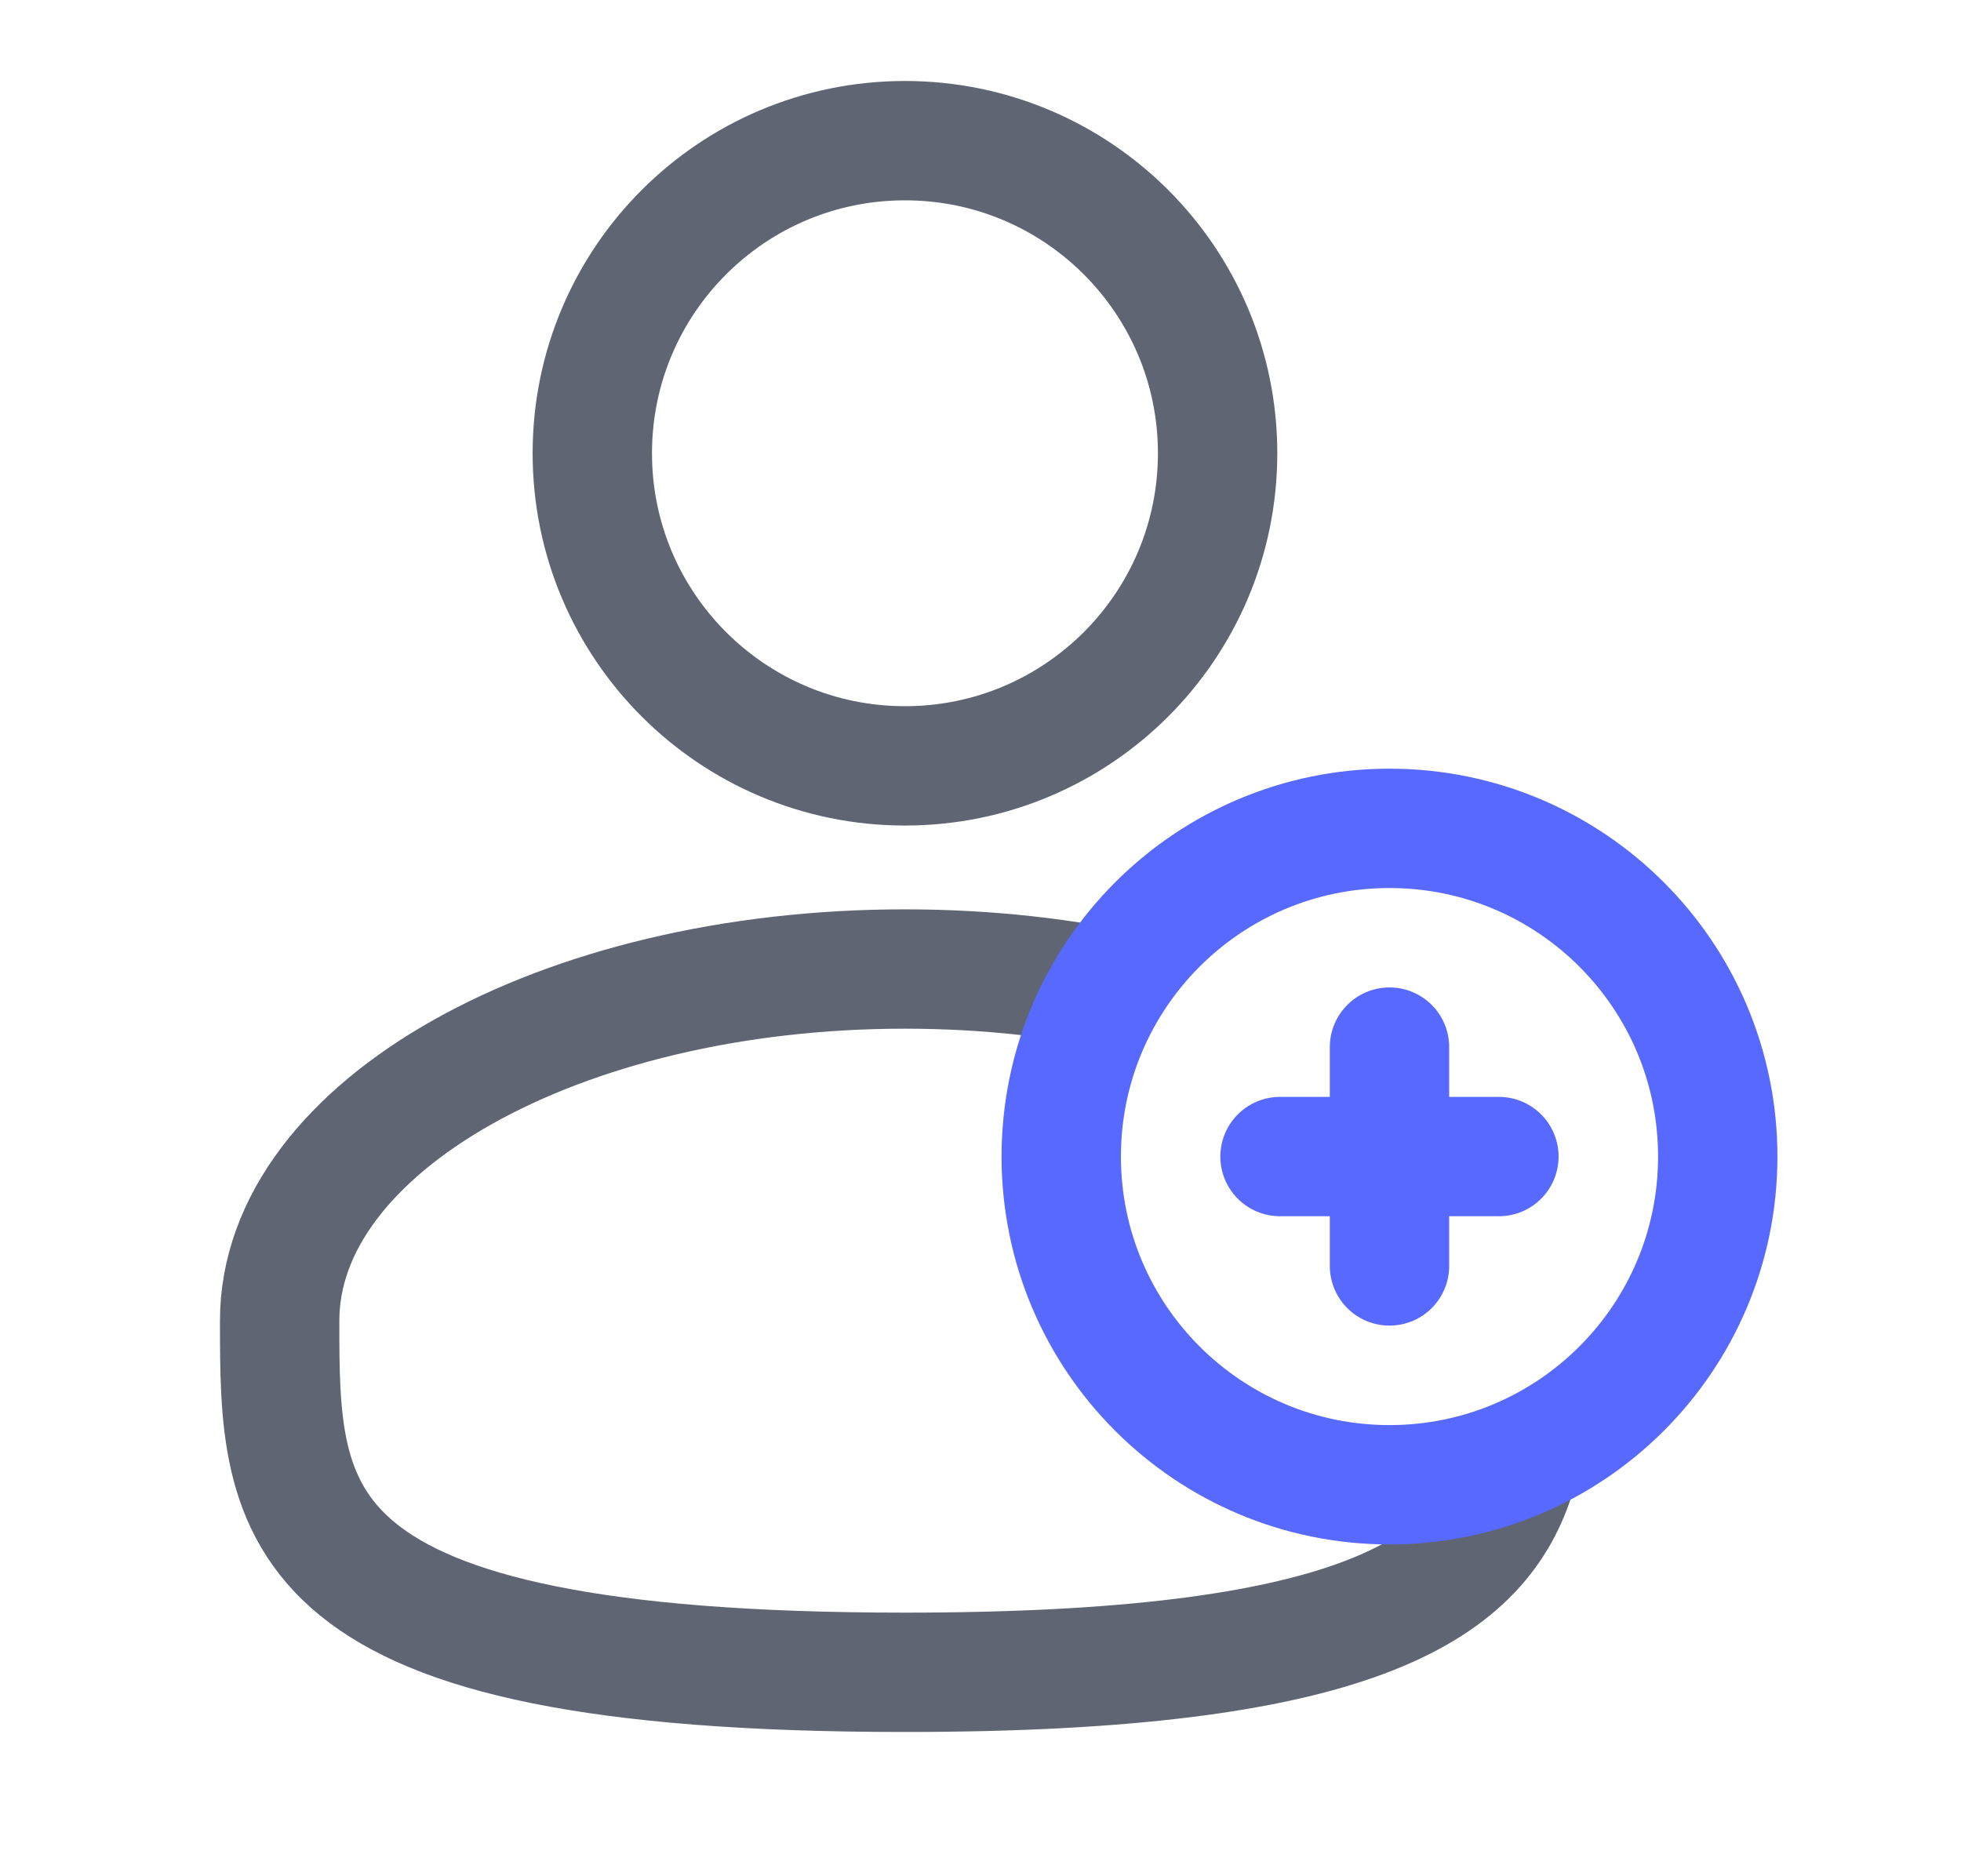
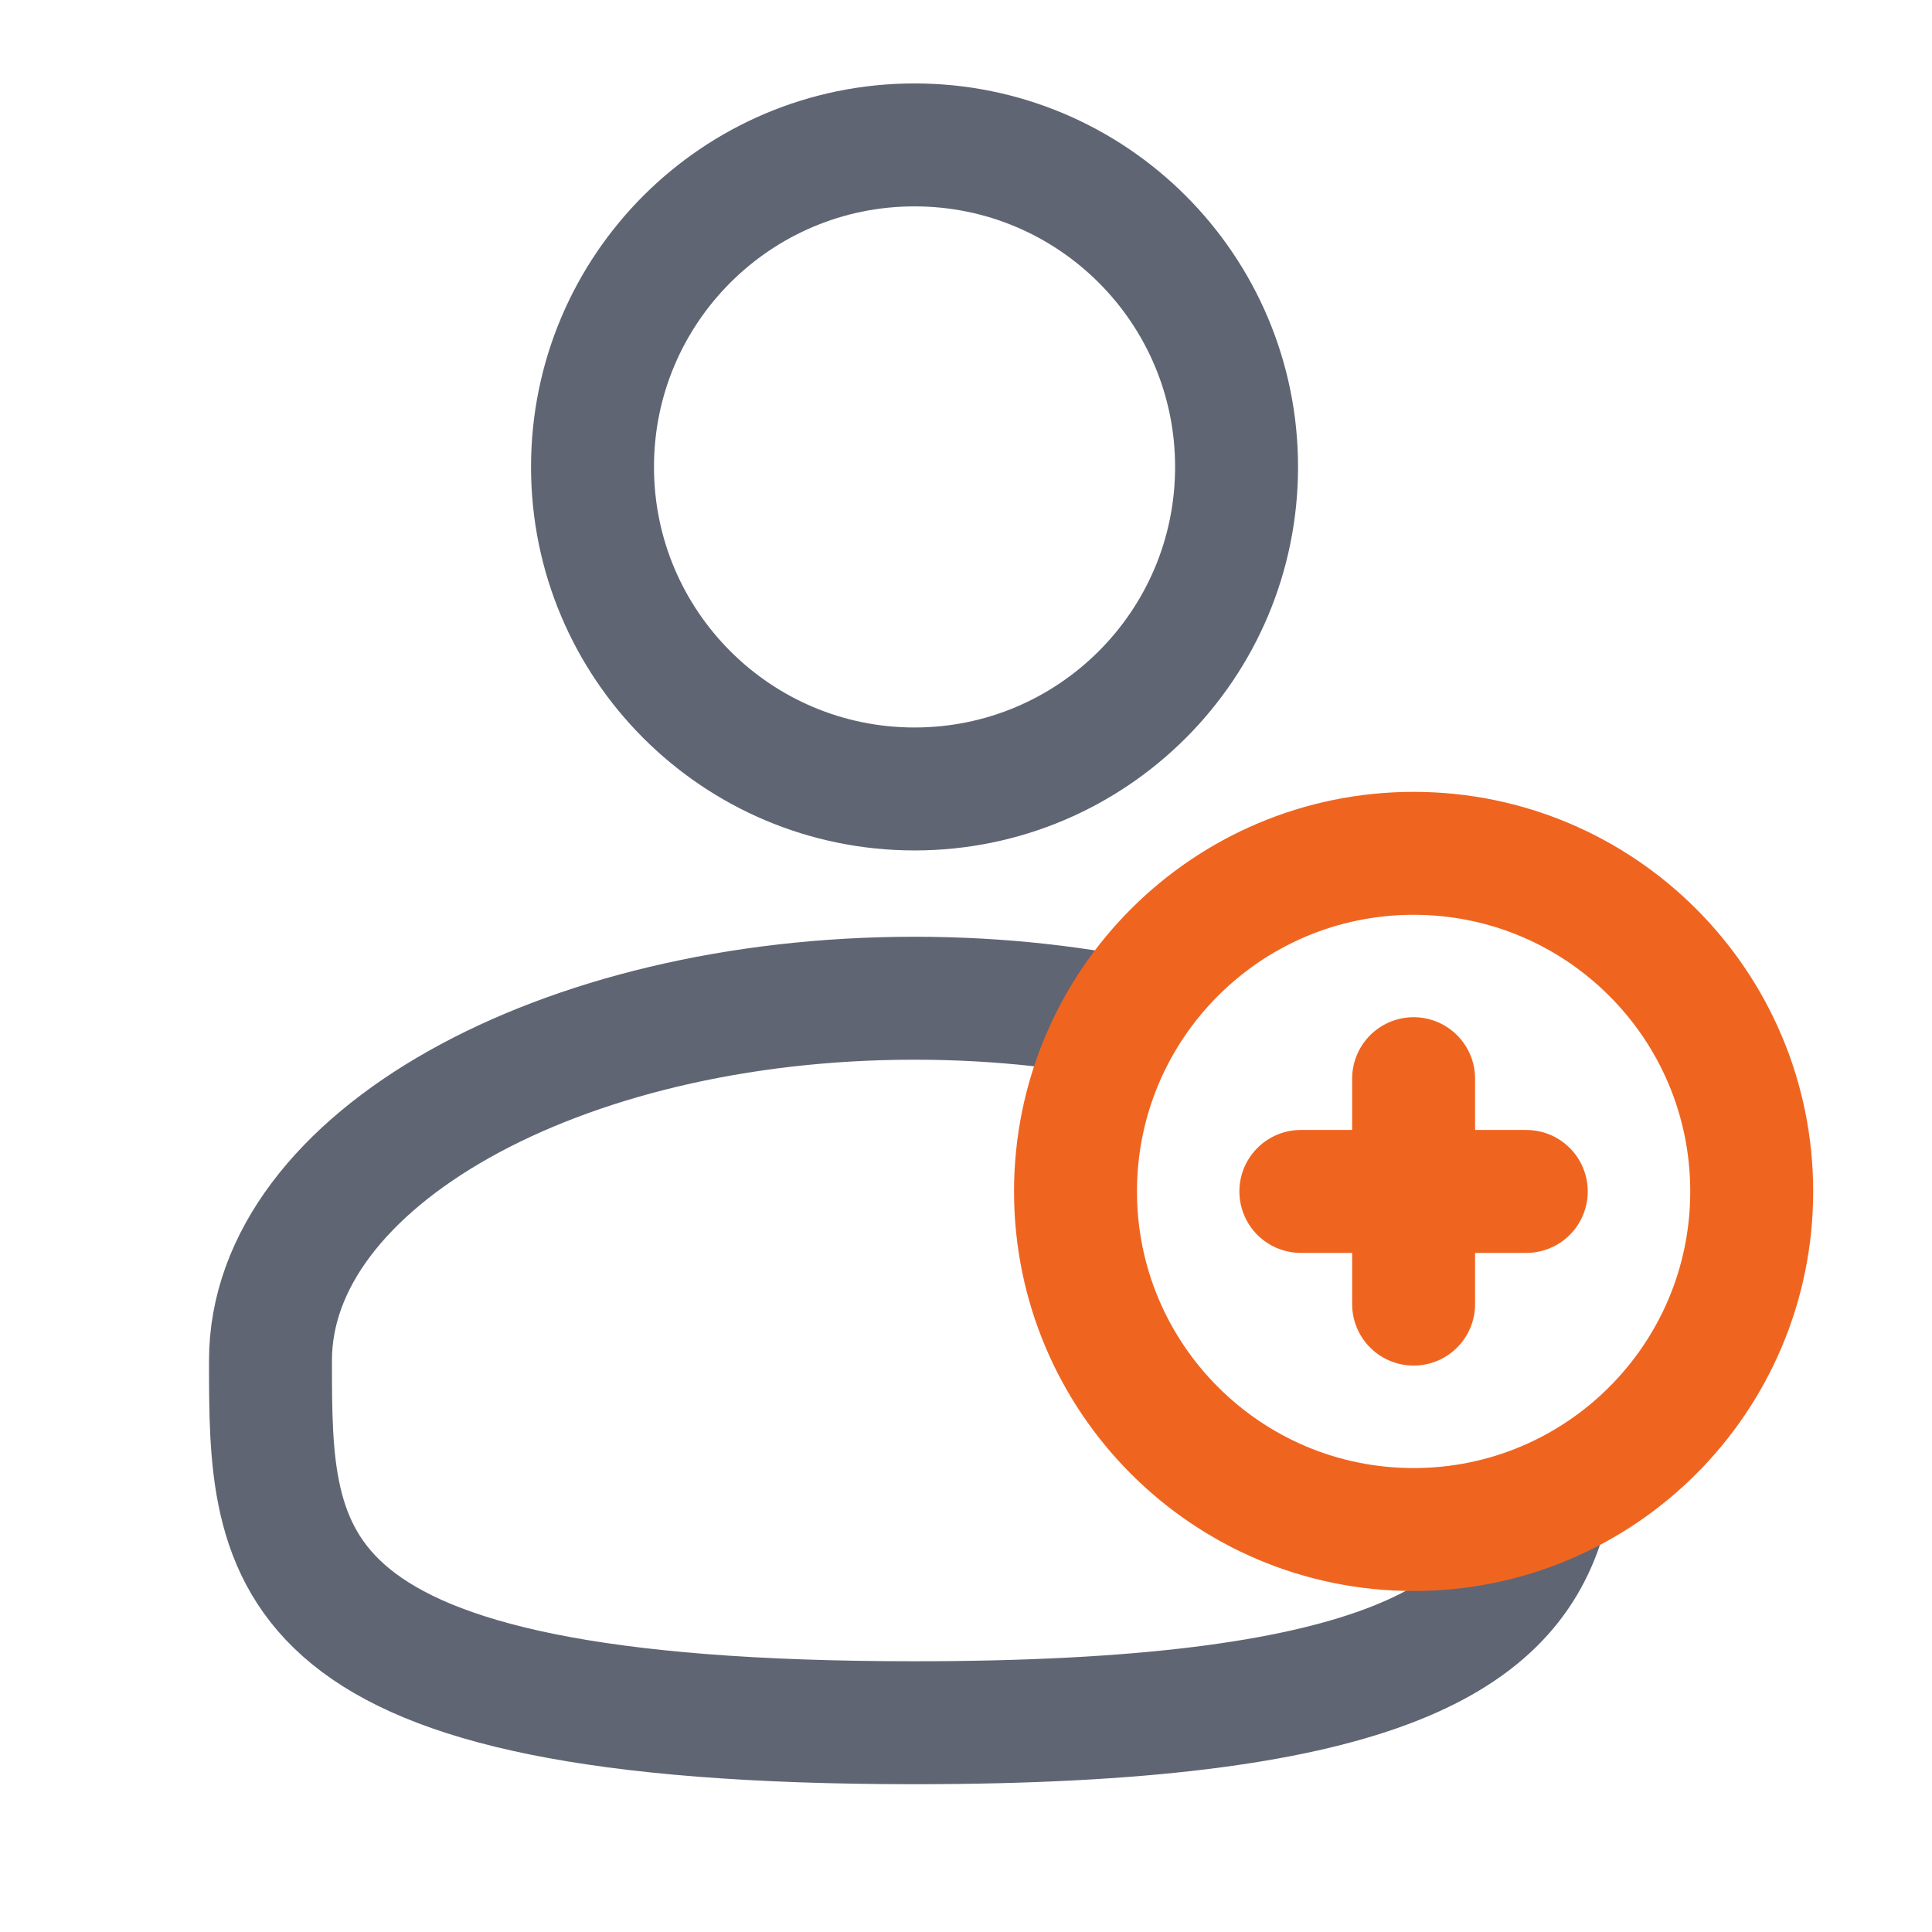
- <svg xmlns="http://www.w3.org/2000/svg" width="23" height="22" viewBox="0 0 23 22" fill="none">
-   <circle cx="10.614" cy="5.317" r="3.667" stroke="#5F6573" stroke-width="1.4" />
-   <path d="M13.363 11.667C12.514 11.473 11.586 11.367 10.613 11.367C6.563 11.367 3.28 13.213 3.28 15.492C3.28 17.77 3.28 19.617 10.613 19.617C15.827 19.617 17.334 18.683 17.77 17.325" stroke="#5F6573" stroke-width="1.4" />
-   <ellipse cx="16.297" cy="13.567" rx="3.85" ry="3.85" stroke="#5769FF" stroke-width="1.4" />
-   <path d="M16.297 12.283V14.85" stroke="#5769FF" stroke-width="1.4" stroke-linecap="round" stroke-linejoin="round" />
-   <path d="M15.013 13.567L17.58 13.567" stroke="#5769FF" stroke-width="1.4" stroke-linecap="round" stroke-linejoin="round" />
+ <svg xmlns="http://www.w3.org/2000/svg" width="22" height="22" viewBox="0 0 22 22" fill="none">
+   <circle cx="10.414" cy="5.317" r="3.667" stroke="#5F6573" stroke-width="1.4" />
+   <path d="M13.163 11.667C12.314 11.473 11.386 11.367 10.413 11.367C6.363 11.367 3.08 13.213 3.08 15.492C3.08 17.77 3.08 19.617 10.413 19.617C15.627 19.617 17.134 18.683 17.57 17.325" stroke="#5F6573" stroke-width="1.4" />
+   <ellipse cx="16.097" cy="13.567" rx="3.85" ry="3.85" stroke="#EF6520" stroke-width="1.4" />
+   <path d="M16.097 12.283V14.85" stroke="#EF6520" stroke-width="1.4" stroke-linecap="round" stroke-linejoin="round" />
+   <path d="M14.813 13.567L17.38 13.567" stroke="#EF6520" stroke-width="1.4" stroke-linecap="round" stroke-linejoin="round" />
</svg>
